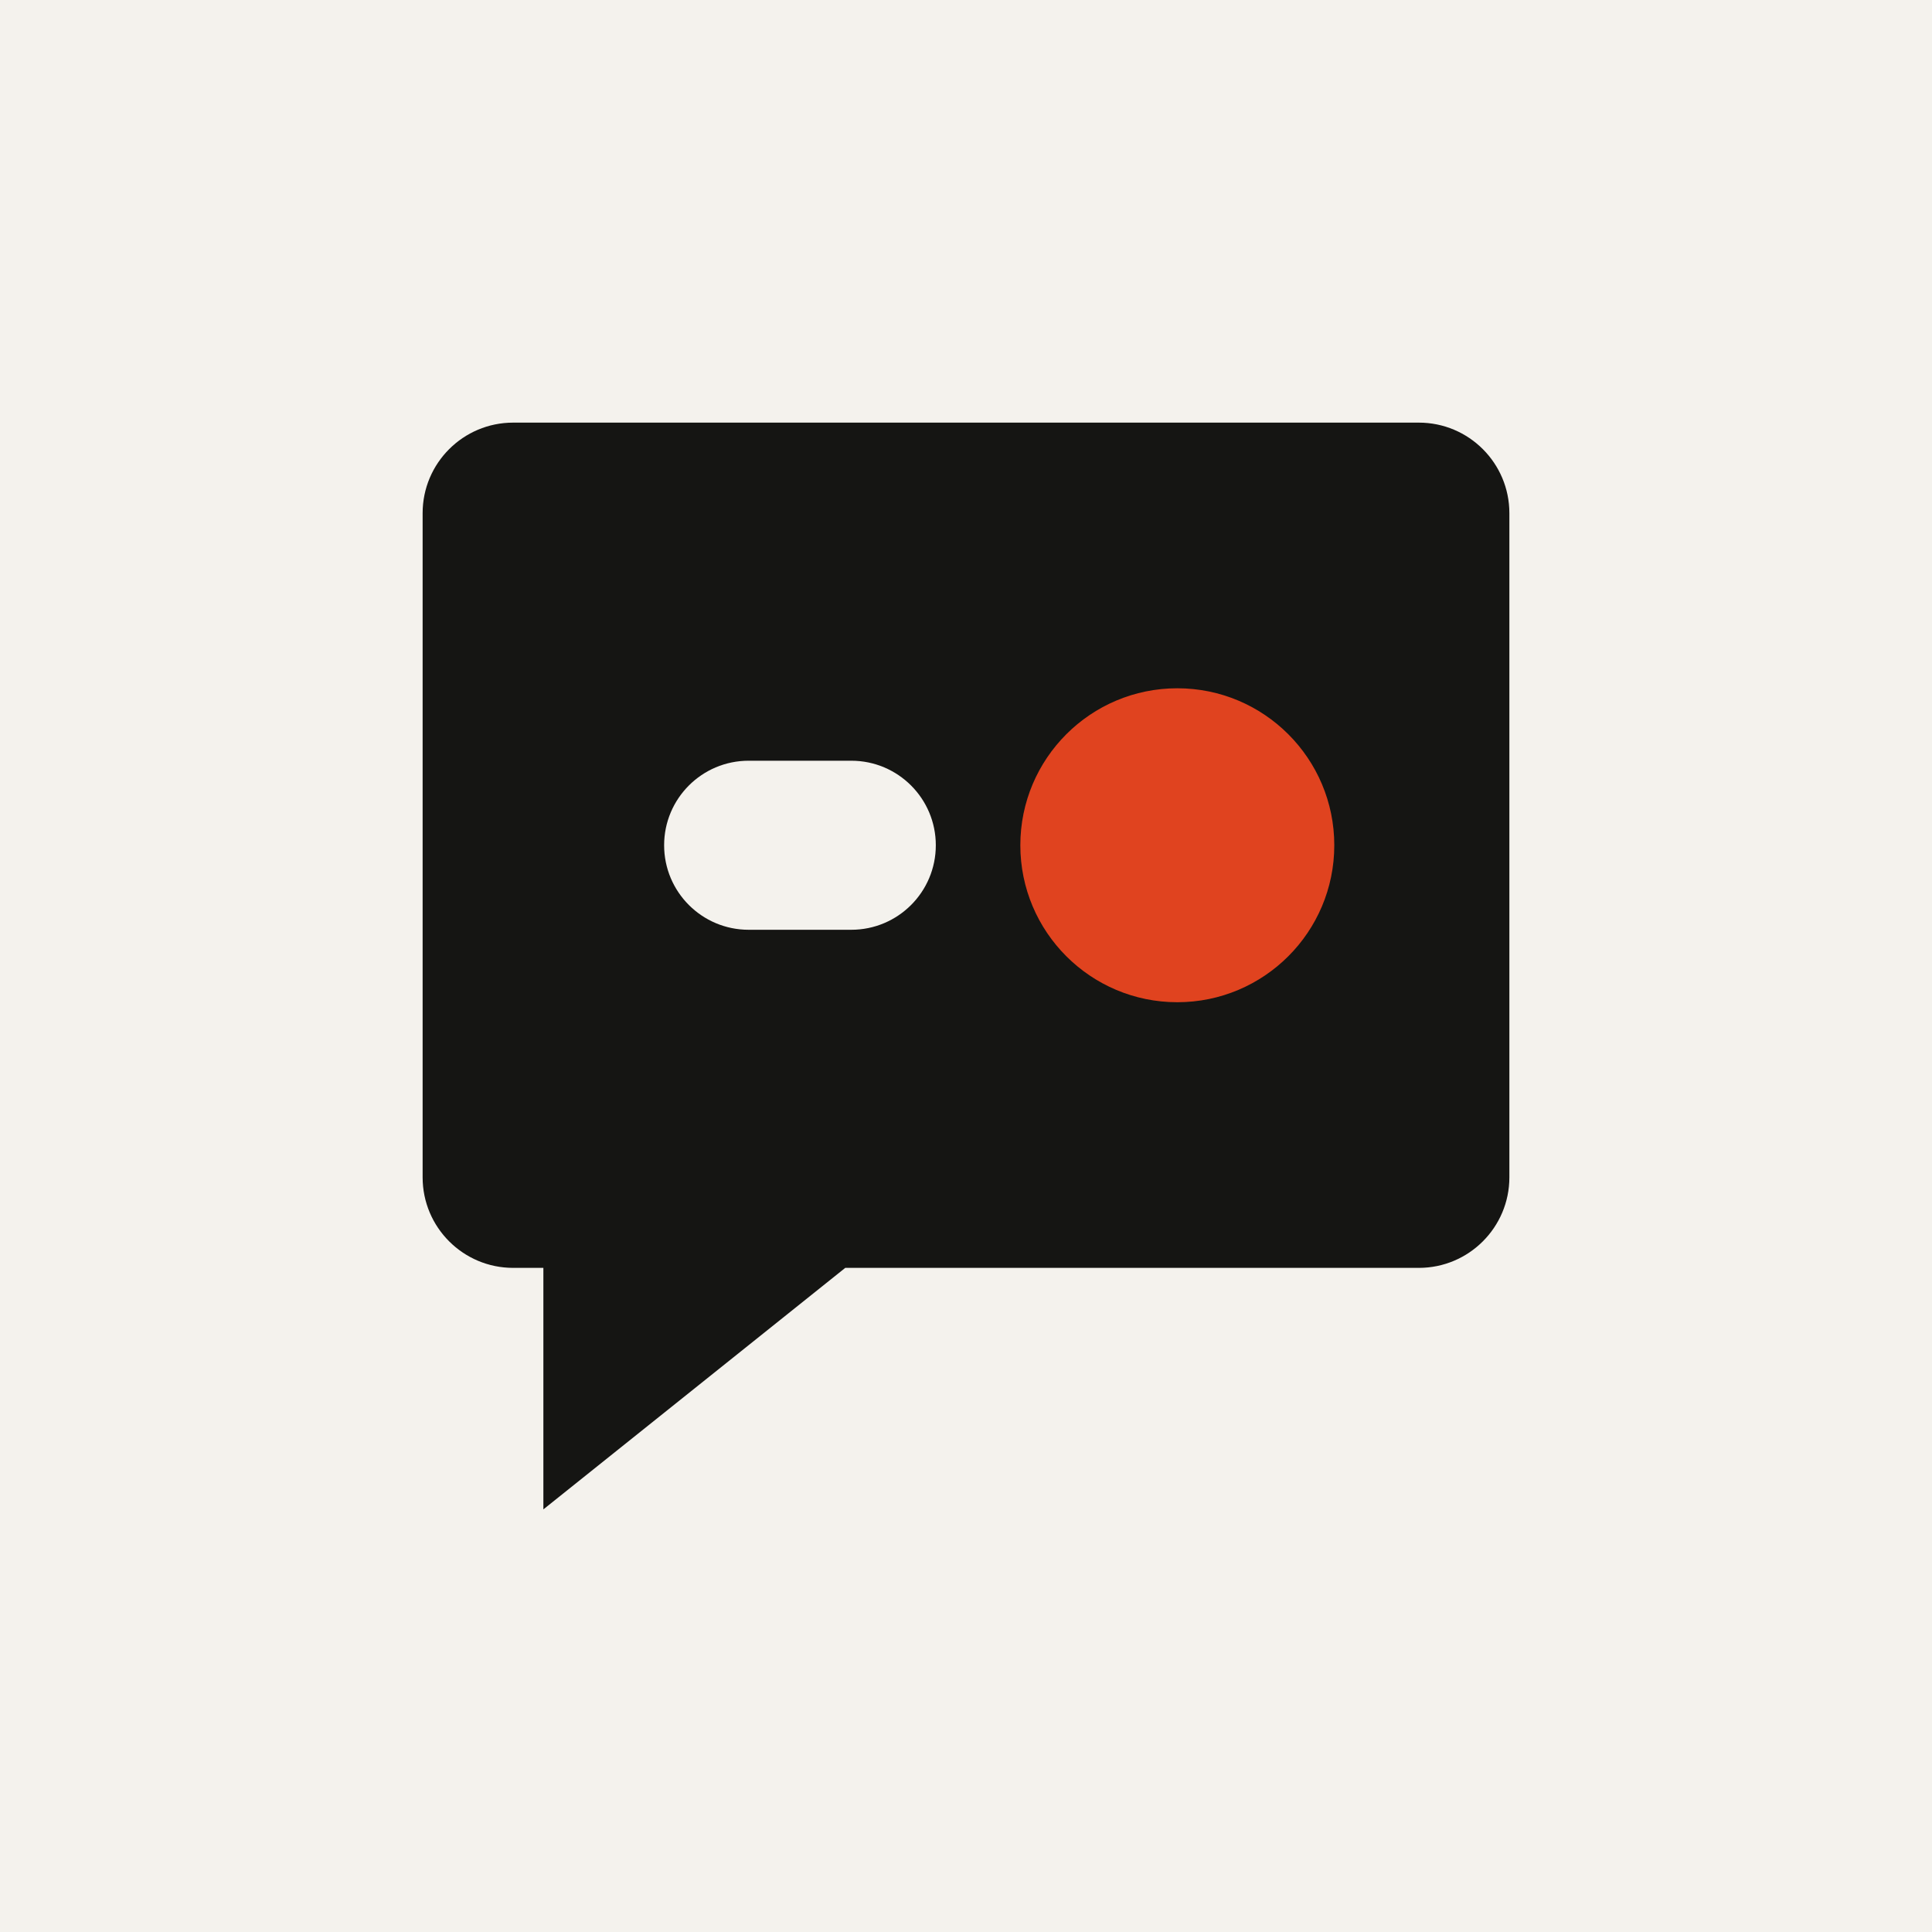
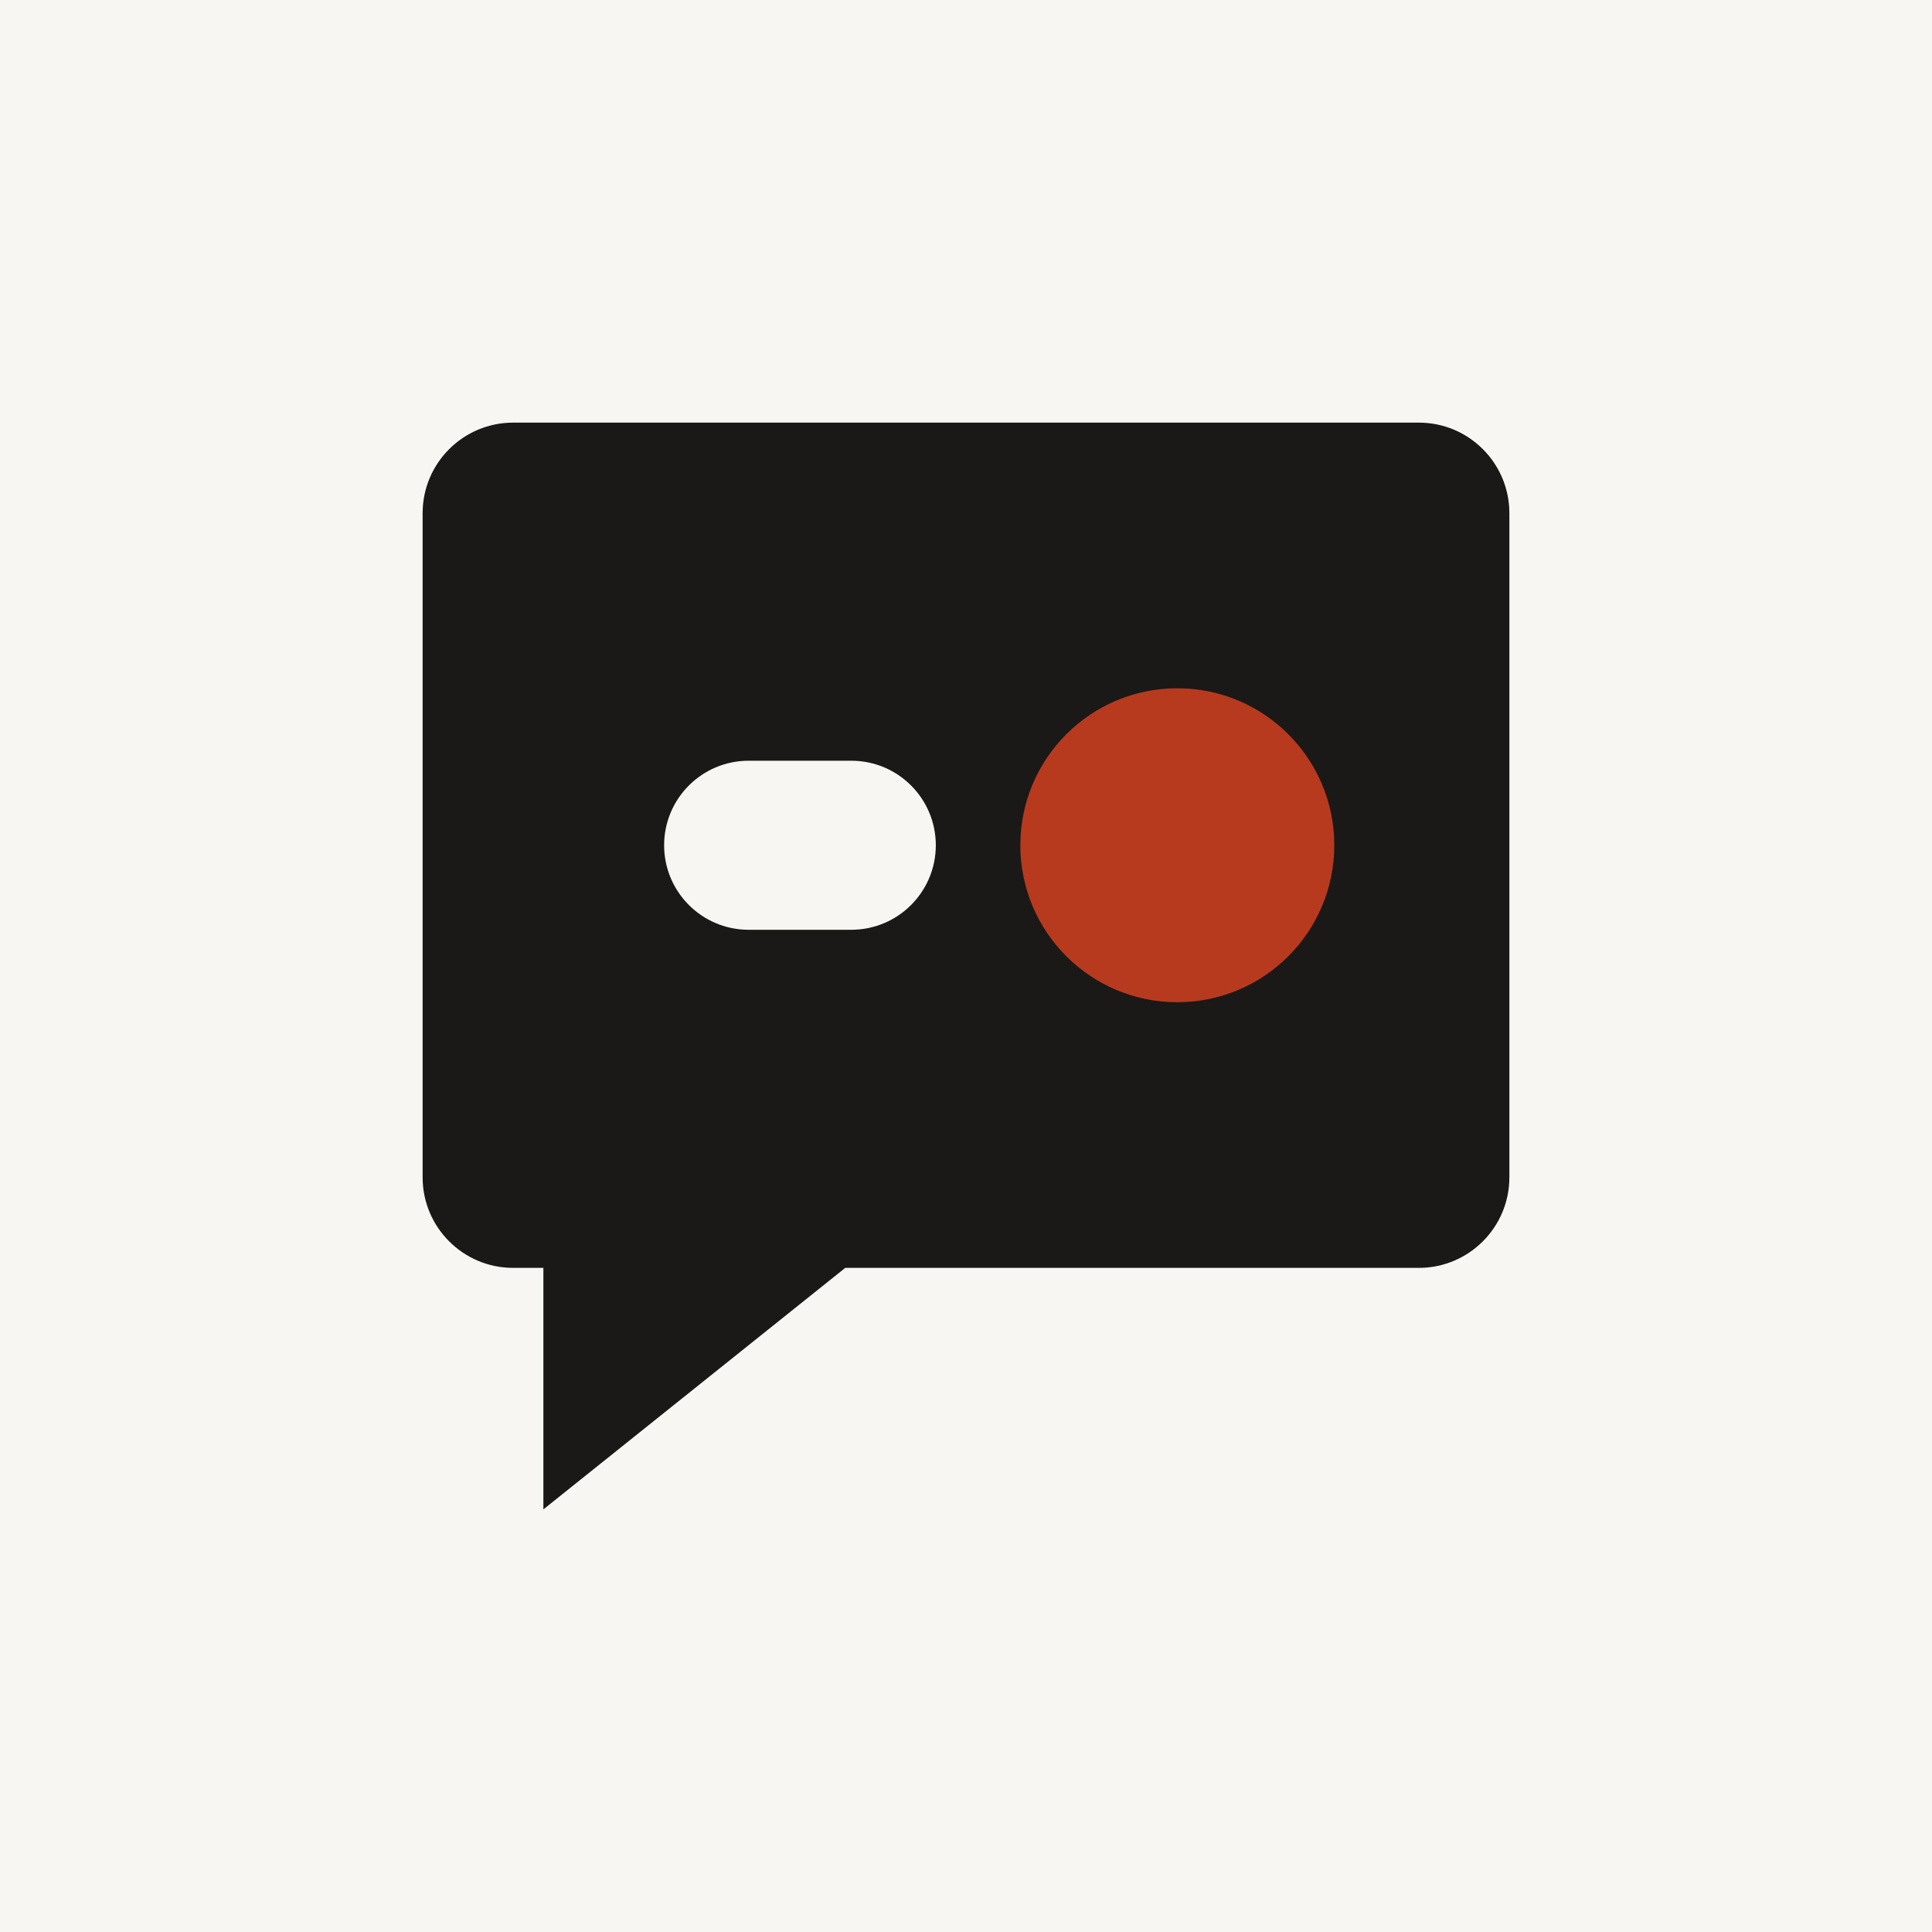
<svg xmlns="http://www.w3.org/2000/svg" viewBox="0 0 512 512">
-   <rect width="512" height="512" fill="#f4f2ed" />
+   <rect width="512" height="512" fill="#f7f6f3" />
  <g transform="translate(64 64) scale(16)">
-     <path d="M3 4.5A1.5 1.5 0 0 1 4.5 3h15A1.5 1.5 0 0 1 21 4.5v11a1.5 1.5 0 0 1-1.5 1.5H10l-5 4v-4h-.5A1.5 1.5 0 0 1 3 15.5z" fill="#151513" />
-     <circle cx="15.5" cy="10" r="2.6" fill="#e0431f" />
-     <rect x="7" y="8.6" width="4.5" height="2.8" rx="1.4" fill="#f4f2ed" />
+     <path d="M3 4.5A1.5 1.5 0 0 1 4.5 3h15A1.5 1.5 0 0 1 21 4.5v11a1.5 1.5 0 0 1-1.5 1.5H10l-5 4v-4h-.5A1.5 1.5 0 0 1 3 15.5z" fill="#1a1917" />
+     <circle cx="15.5" cy="10" r="2.6" fill="#b83a1e" />
+     <rect x="7" y="8.6" width="4.5" height="2.8" rx="1.4" fill="#f7f6f3" />
  </g>
</svg>
